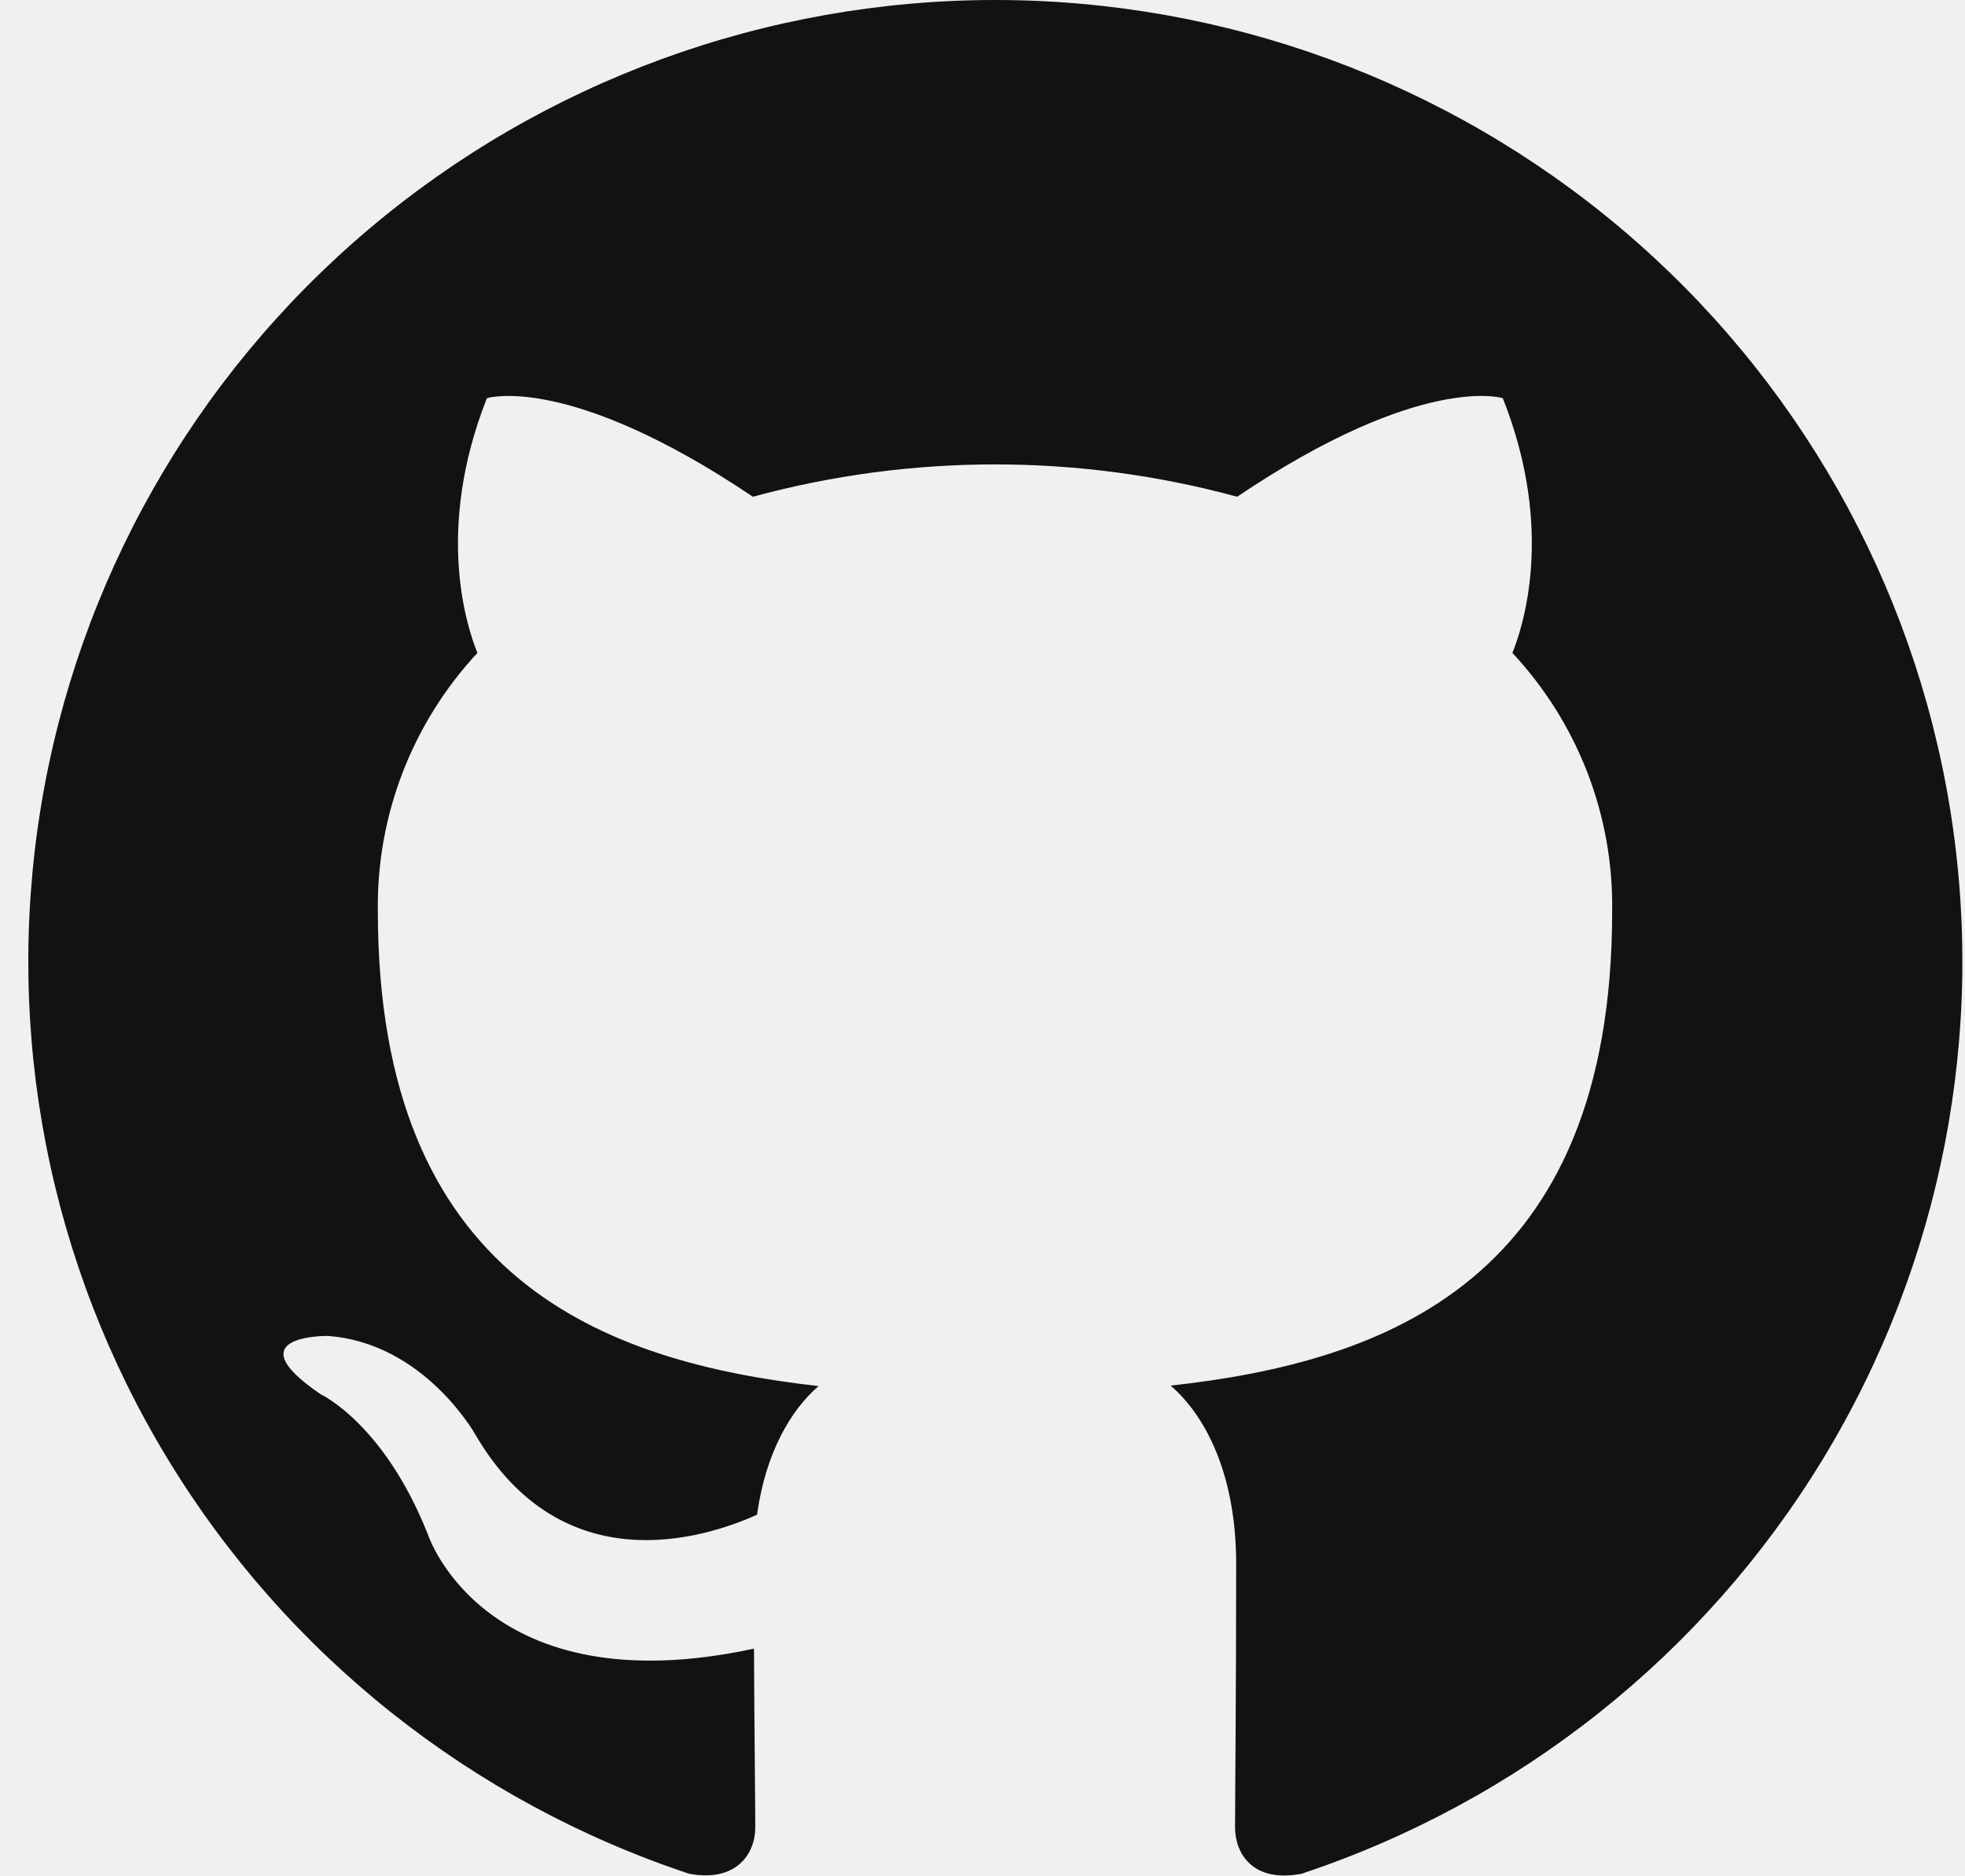
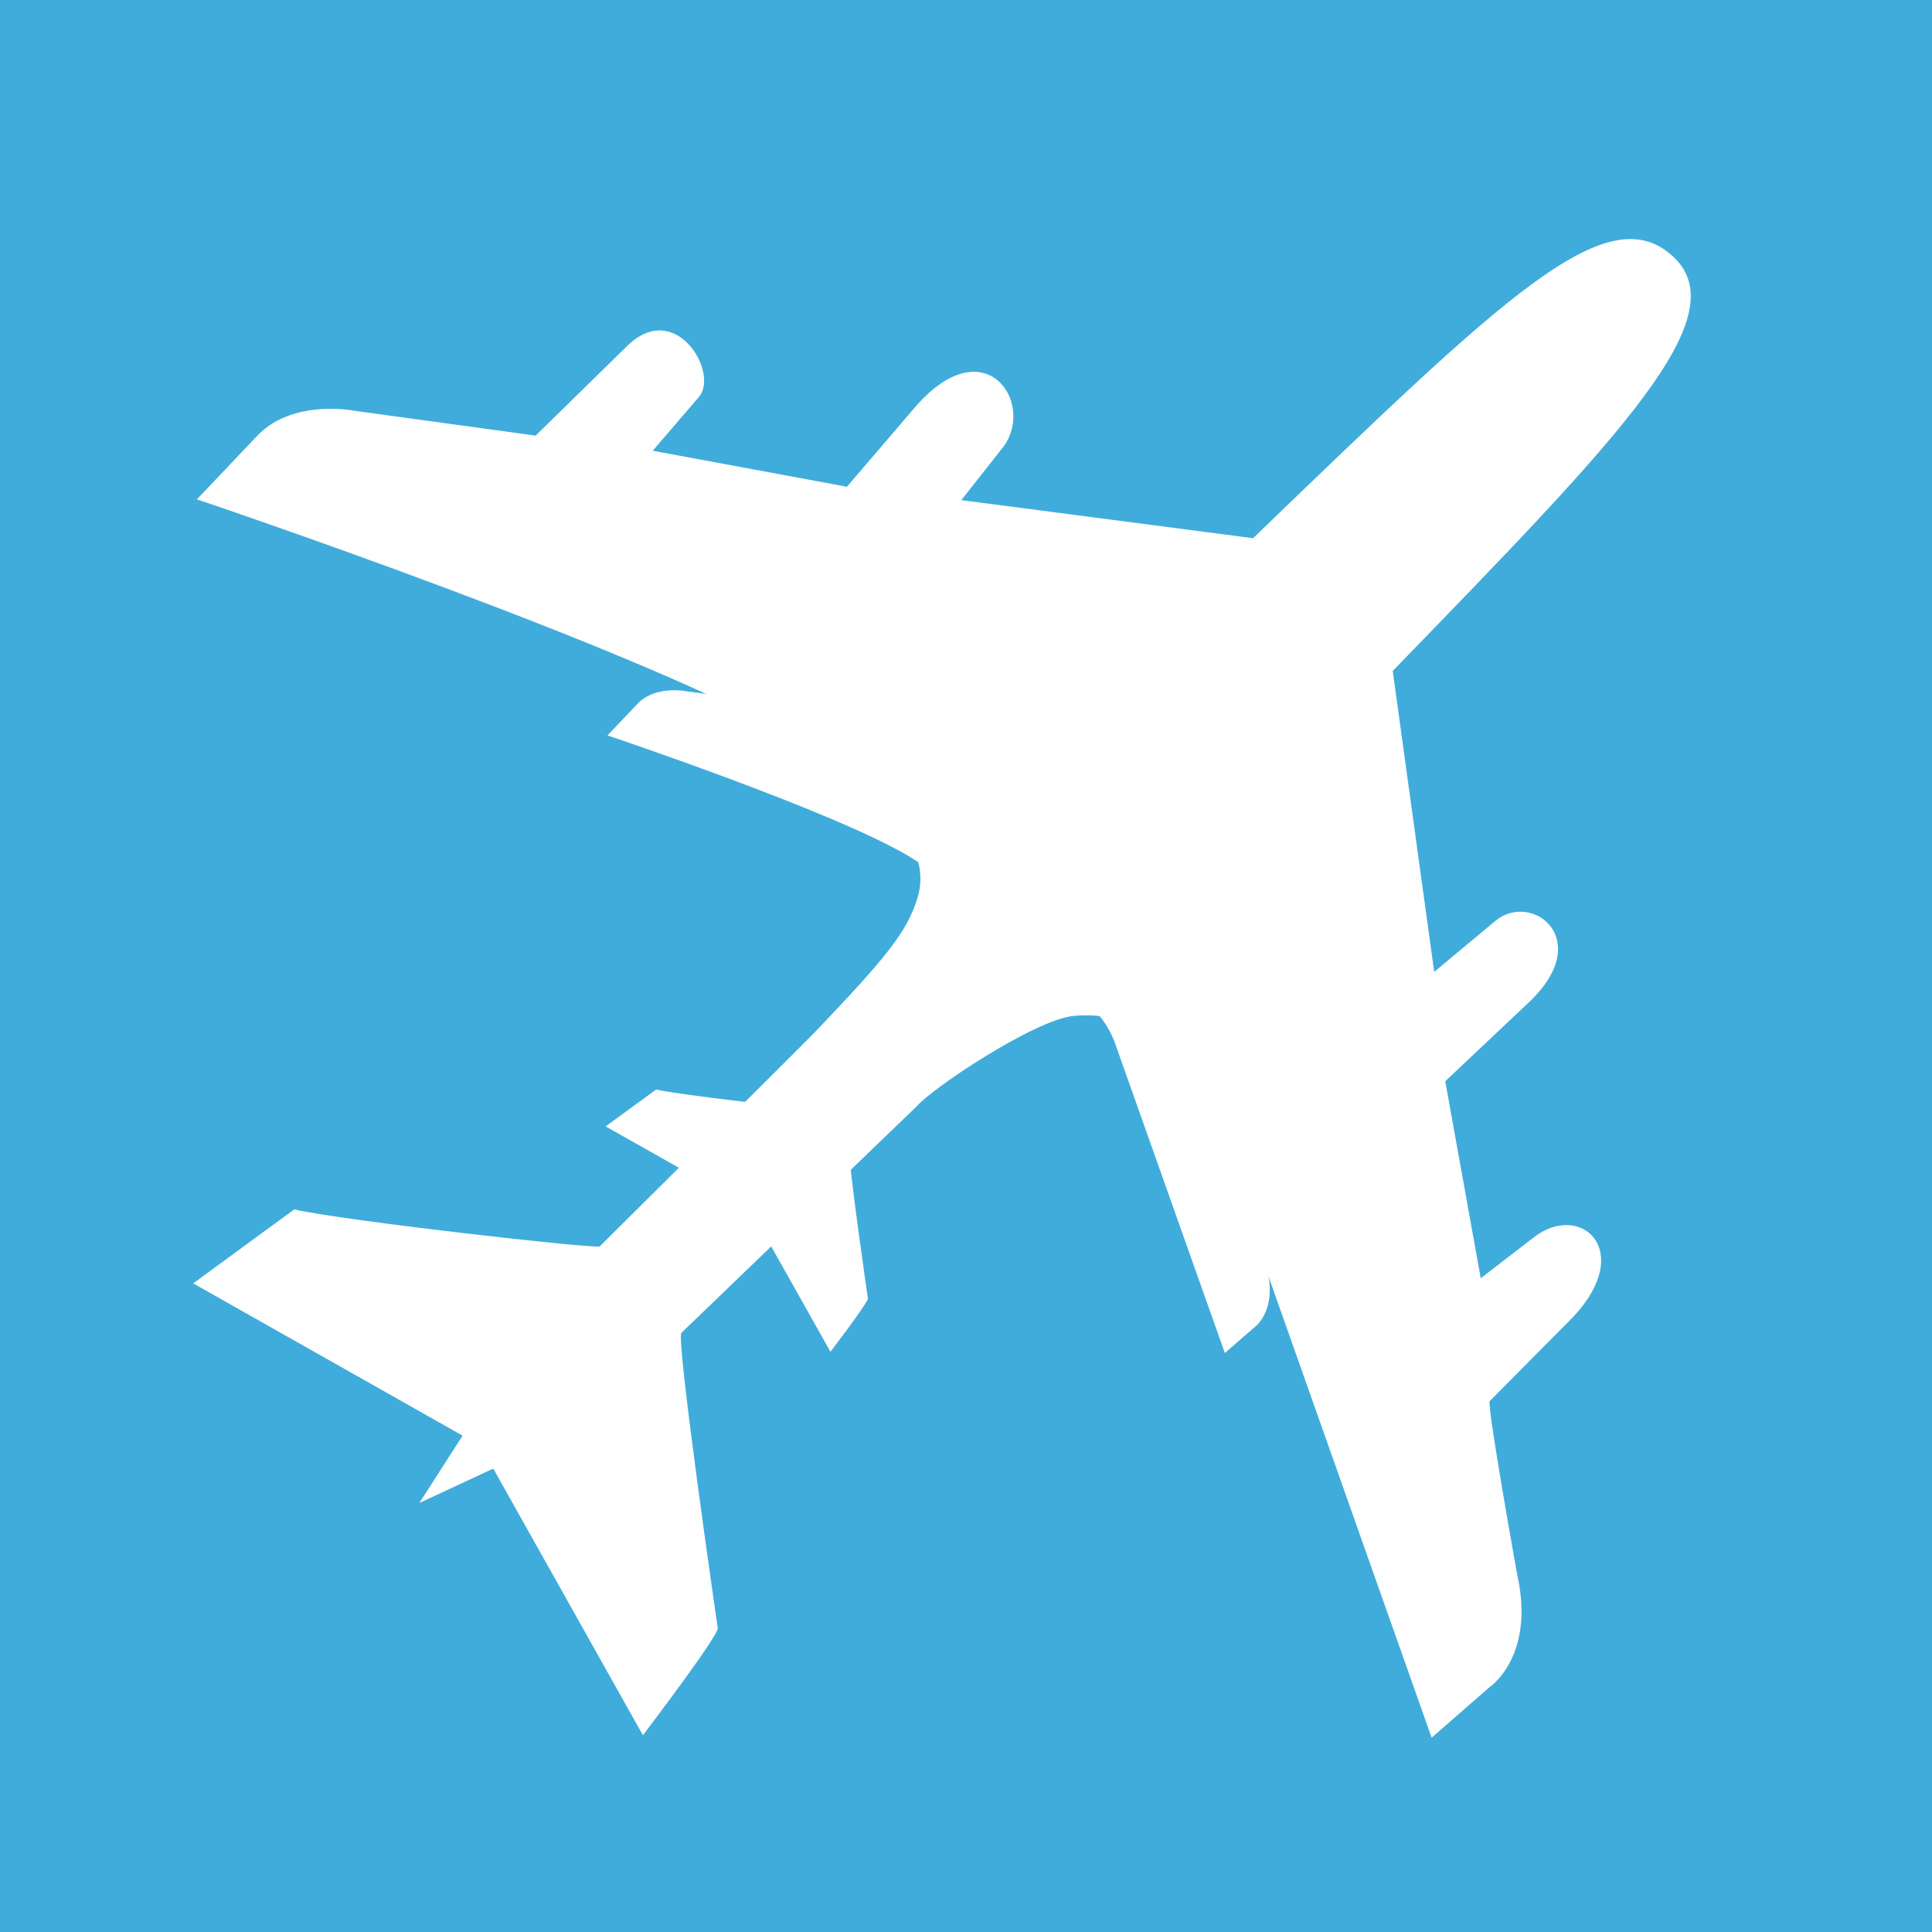
- <svg xmlns="http://www.w3.org/2000/svg" width="66" height="63" viewBox="0 0 66 63" fill="none">
-   <path fill-rule="evenodd" clip-rule="evenodd" d="M33.42 0C25.709 0.004 18.251 2.735 12.379 7.705C6.507 12.675 2.605 19.559 1.37 27.127C0.135 34.695 1.647 42.454 5.637 49.015C9.626 55.576 15.833 60.512 23.147 62.941C24.761 63.24 25.368 62.24 25.368 61.39C25.368 60.539 25.336 58.074 25.325 55.379C16.289 57.331 14.38 51.565 14.38 51.565C12.906 47.822 10.776 46.838 10.776 46.838C7.829 44.838 10.997 44.875 10.997 44.875C14.261 45.105 15.977 48.207 15.977 48.207C18.871 53.143 23.577 51.715 25.427 50.881C25.718 48.79 26.562 47.367 27.493 46.56C20.275 45.747 12.691 42.977 12.691 30.601C12.646 27.392 13.844 24.288 16.036 21.932C15.703 21.119 14.589 17.836 16.354 13.375C16.354 13.375 19.081 12.509 25.288 16.686C30.611 15.238 36.229 15.238 41.553 16.686C47.754 12.509 50.475 13.375 50.475 13.375C52.245 17.825 51.132 21.109 50.798 21.932C52.998 24.288 54.198 27.398 54.149 30.612C54.149 43.014 46.549 45.747 39.32 46.544C40.482 47.549 41.52 49.512 41.52 52.528C41.52 56.849 41.483 60.325 41.483 61.39C41.483 62.251 42.069 63.256 43.715 62.941C51.029 60.512 57.237 55.575 61.226 49.013C65.216 42.45 66.728 34.691 65.491 27.122C64.254 19.553 60.35 12.669 54.476 7.7C48.603 2.731 41.143 0.001 33.431 0L33.42 0Z" fill="#121212" />
+ <svg xmlns="http://www.w3.org/2000/svg" width="500" zoomAndPan="magnify" viewBox="0 0 375 375" height="500" preserveAspectRatio="xMidYMid meet" version="1.0">
+   <defs>
+     <clipPath id="422918452e">
+       <path d="M 117.551 117 L 263 117 L 263 262.625 L 117.551 262.625 Z M 117.551 117 " clip-rule="nonzero" />
+     </clipPath>
+     <clipPath id="73ed540a1f">
+       <path d="M 37.5 46 L 329 46 L 329 337.297 L 37.5 337.297 Z M 37.5 46 " clip-rule="nonzero" />
+     </clipPath>
+   </defs>
+   <rect x="-37.5" width="450" fill="#ffffff" y="-37.5" height="450" fill-opacity="1" />
+   <rect x="-37.5" width="450" fill="#40acdb" y="-37.5" height="450" fill-opacity="1" />
+   <g clip-path="url(#422918452e)">
+     <path fill="#ffffff" d="M 117.91 142.742 L 123.887 136.461 C 127.391 132.965 133.285 134.176 133.285 134.176 L 150.785 136.57 L 159.648 127.906 C 164.316 123.328 168.531 130.332 166.695 132.75 L 162.148 138.031 L 180.992 141.52 L 187.391 134.07 C 194.227 125.91 199.312 133.262 196.227 137.59 L 192.098 142.812 L 220.41 146.5 C 244.754 123.102 254.695 113.398 261.102 119.164 C 267.547 124.965 256.141 136.535 233.965 159.352 L 237.988 188.484 L 243.922 183.547 C 247.426 180.633 253.645 185.305 247.223 191.387 L 239.062 199.07 L 242.504 218.141 L 247.605 214.227 C 252.109 210.645 257.57 215.383 251.484 221.875 L 243.387 230.023 C 243.055 230.273 246.031 246.75 246.031 246.75 C 247.863 254.828 243.301 257.777 243.301 257.777 L 237.742 262.621 L 216.609 203.004 C 214.855 197.762 210.418 192.066 203.004 192.742 C 199.086 193.156 189.188 199.832 187.852 201.414 L 164.938 223.422 C 164.352 223.84 168.461 252.031 168.461 252.031 C 168.461 252.863 161.195 262.379 161.195 262.379 L 146.672 236.566 L 139.504 239.898 L 143.695 233.379 L 117.551 218.637 L 127.355 211.477 C 132.023 212.559 156.5 215.309 157 215.059 C 157 215.059 176.938 195.312 178.074 194.121 C 184.66 187.211 186.879 184.625 187.875 181.215 C 188.879 177.797 187.172 172.789 176.836 166.453 C 162.578 157.707 117.91 142.742 117.91 142.742 Z M 117.91 142.742 " fill-opacity="1" fill-rule="nonzero" />
+   </g>
+   <g clip-path="url(#73ed540a1f)">
+     <path fill="#ffffff" d="M 38.215 96.926 L 50.168 84.336 C 57.18 77.324 68.969 79.754 68.969 79.754 L 103.965 84.555 L 121.695 67.188 C 131.027 58.004 139.461 72.051 135.793 76.898 L 126.691 87.488 L 164.387 94.477 L 177.18 79.543 C 190.852 63.18 201.023 77.926 194.852 86.602 L 186.59 97.074 L 243.219 104.465 C 291.91 57.555 311.789 38.094 324.598 49.656 C 337.492 61.289 314.68 84.484 270.328 130.23 L 278.379 188.645 L 290.246 178.746 C 297.25 172.902 309.684 182.27 296.844 194.465 L 280.523 209.871 L 287.41 248.105 L 297.605 240.254 C 306.613 233.074 317.543 242.574 305.371 255.594 L 289.172 271.934 C 288.504 272.43 294.457 305.469 294.457 305.469 C 298.125 321.66 289.004 327.574 289.004 327.574 L 277.879 337.285 L 235.617 217.762 C 232.113 207.246 223.234 195.824 208.406 197.18 C 200.574 198.012 180.777 211.395 178.105 214.57 L 132.273 258.695 C 131.098 259.531 139.32 316.059 139.32 316.059 C 139.32 317.727 124.789 336.805 124.789 336.805 L 95.742 285.051 L 81.402 291.727 L 89.789 278.656 L 37.5 249.102 L 57.109 234.746 C 66.441 236.918 115.398 242.426 116.402 241.93 C 116.402 241.93 156.273 202.34 158.551 199.949 C 171.723 186.09 176.152 180.91 178.148 174.07 C 180.156 167.215 176.742 157.176 156.07 144.469 C 127.555 126.938 38.215 96.926 38.215 96.926 Z M 38.215 96.926 " fill-opacity="1" fill-rule="nonzero" />
+   </g>
</svg>
